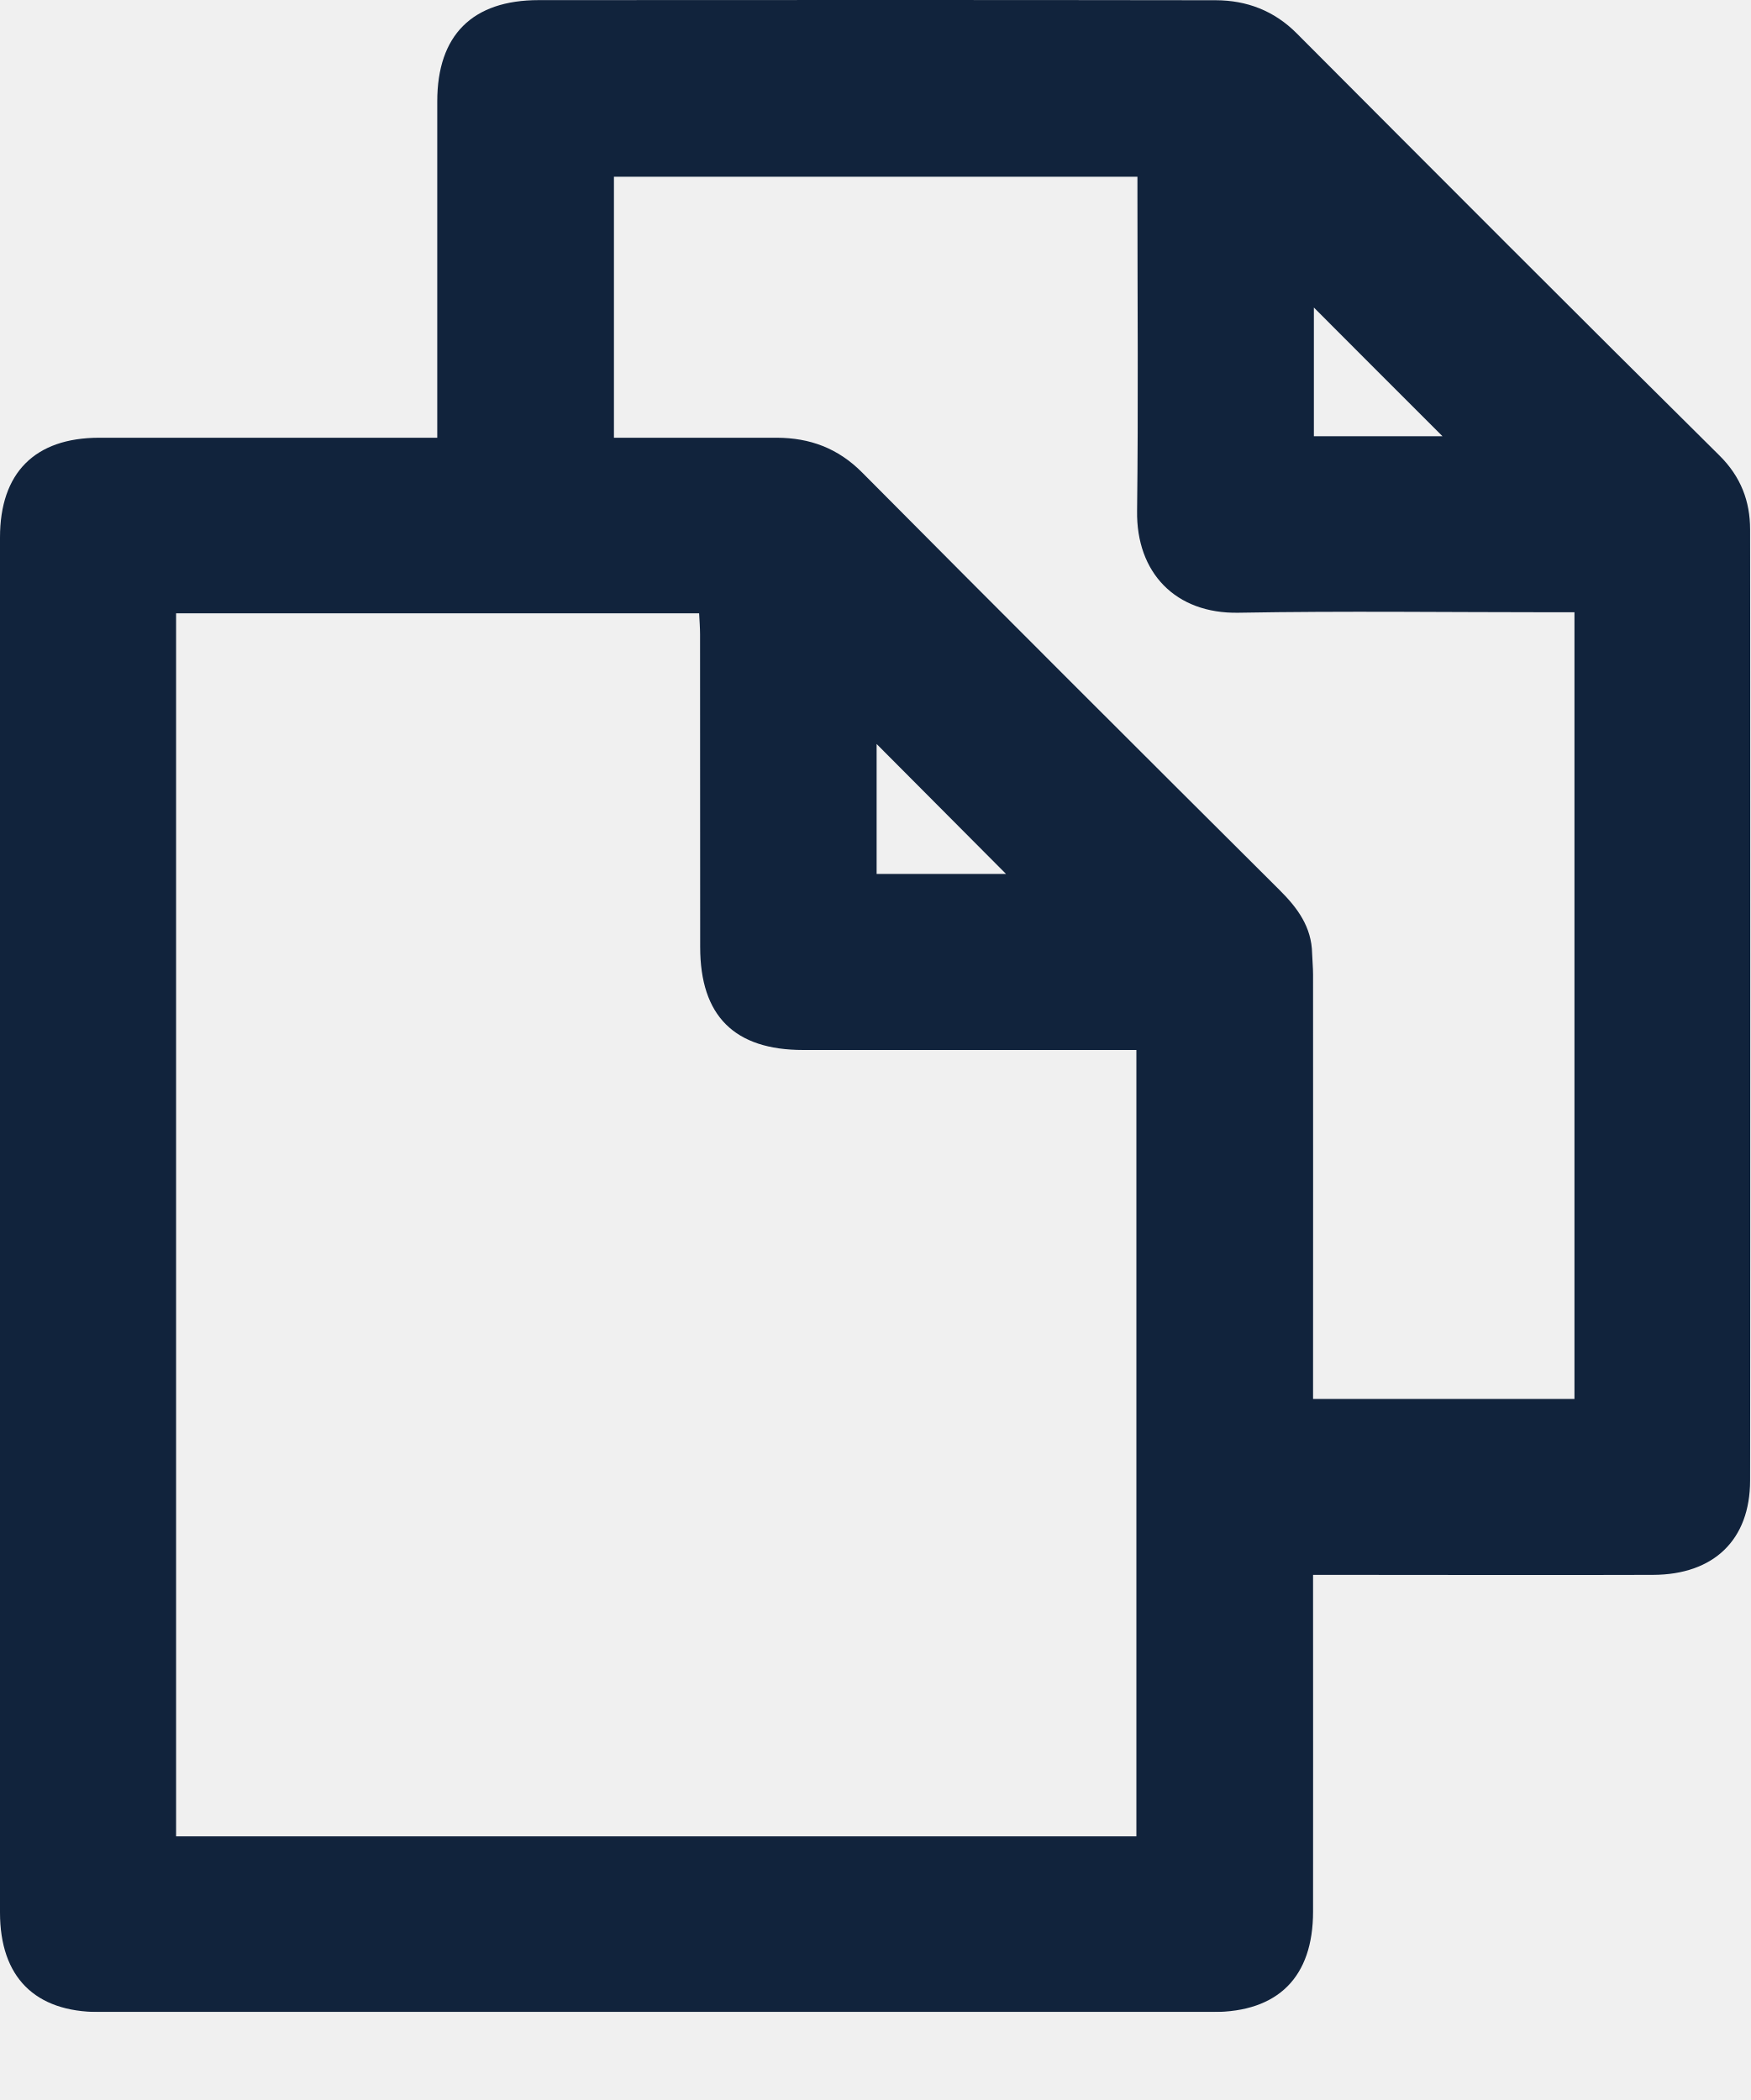
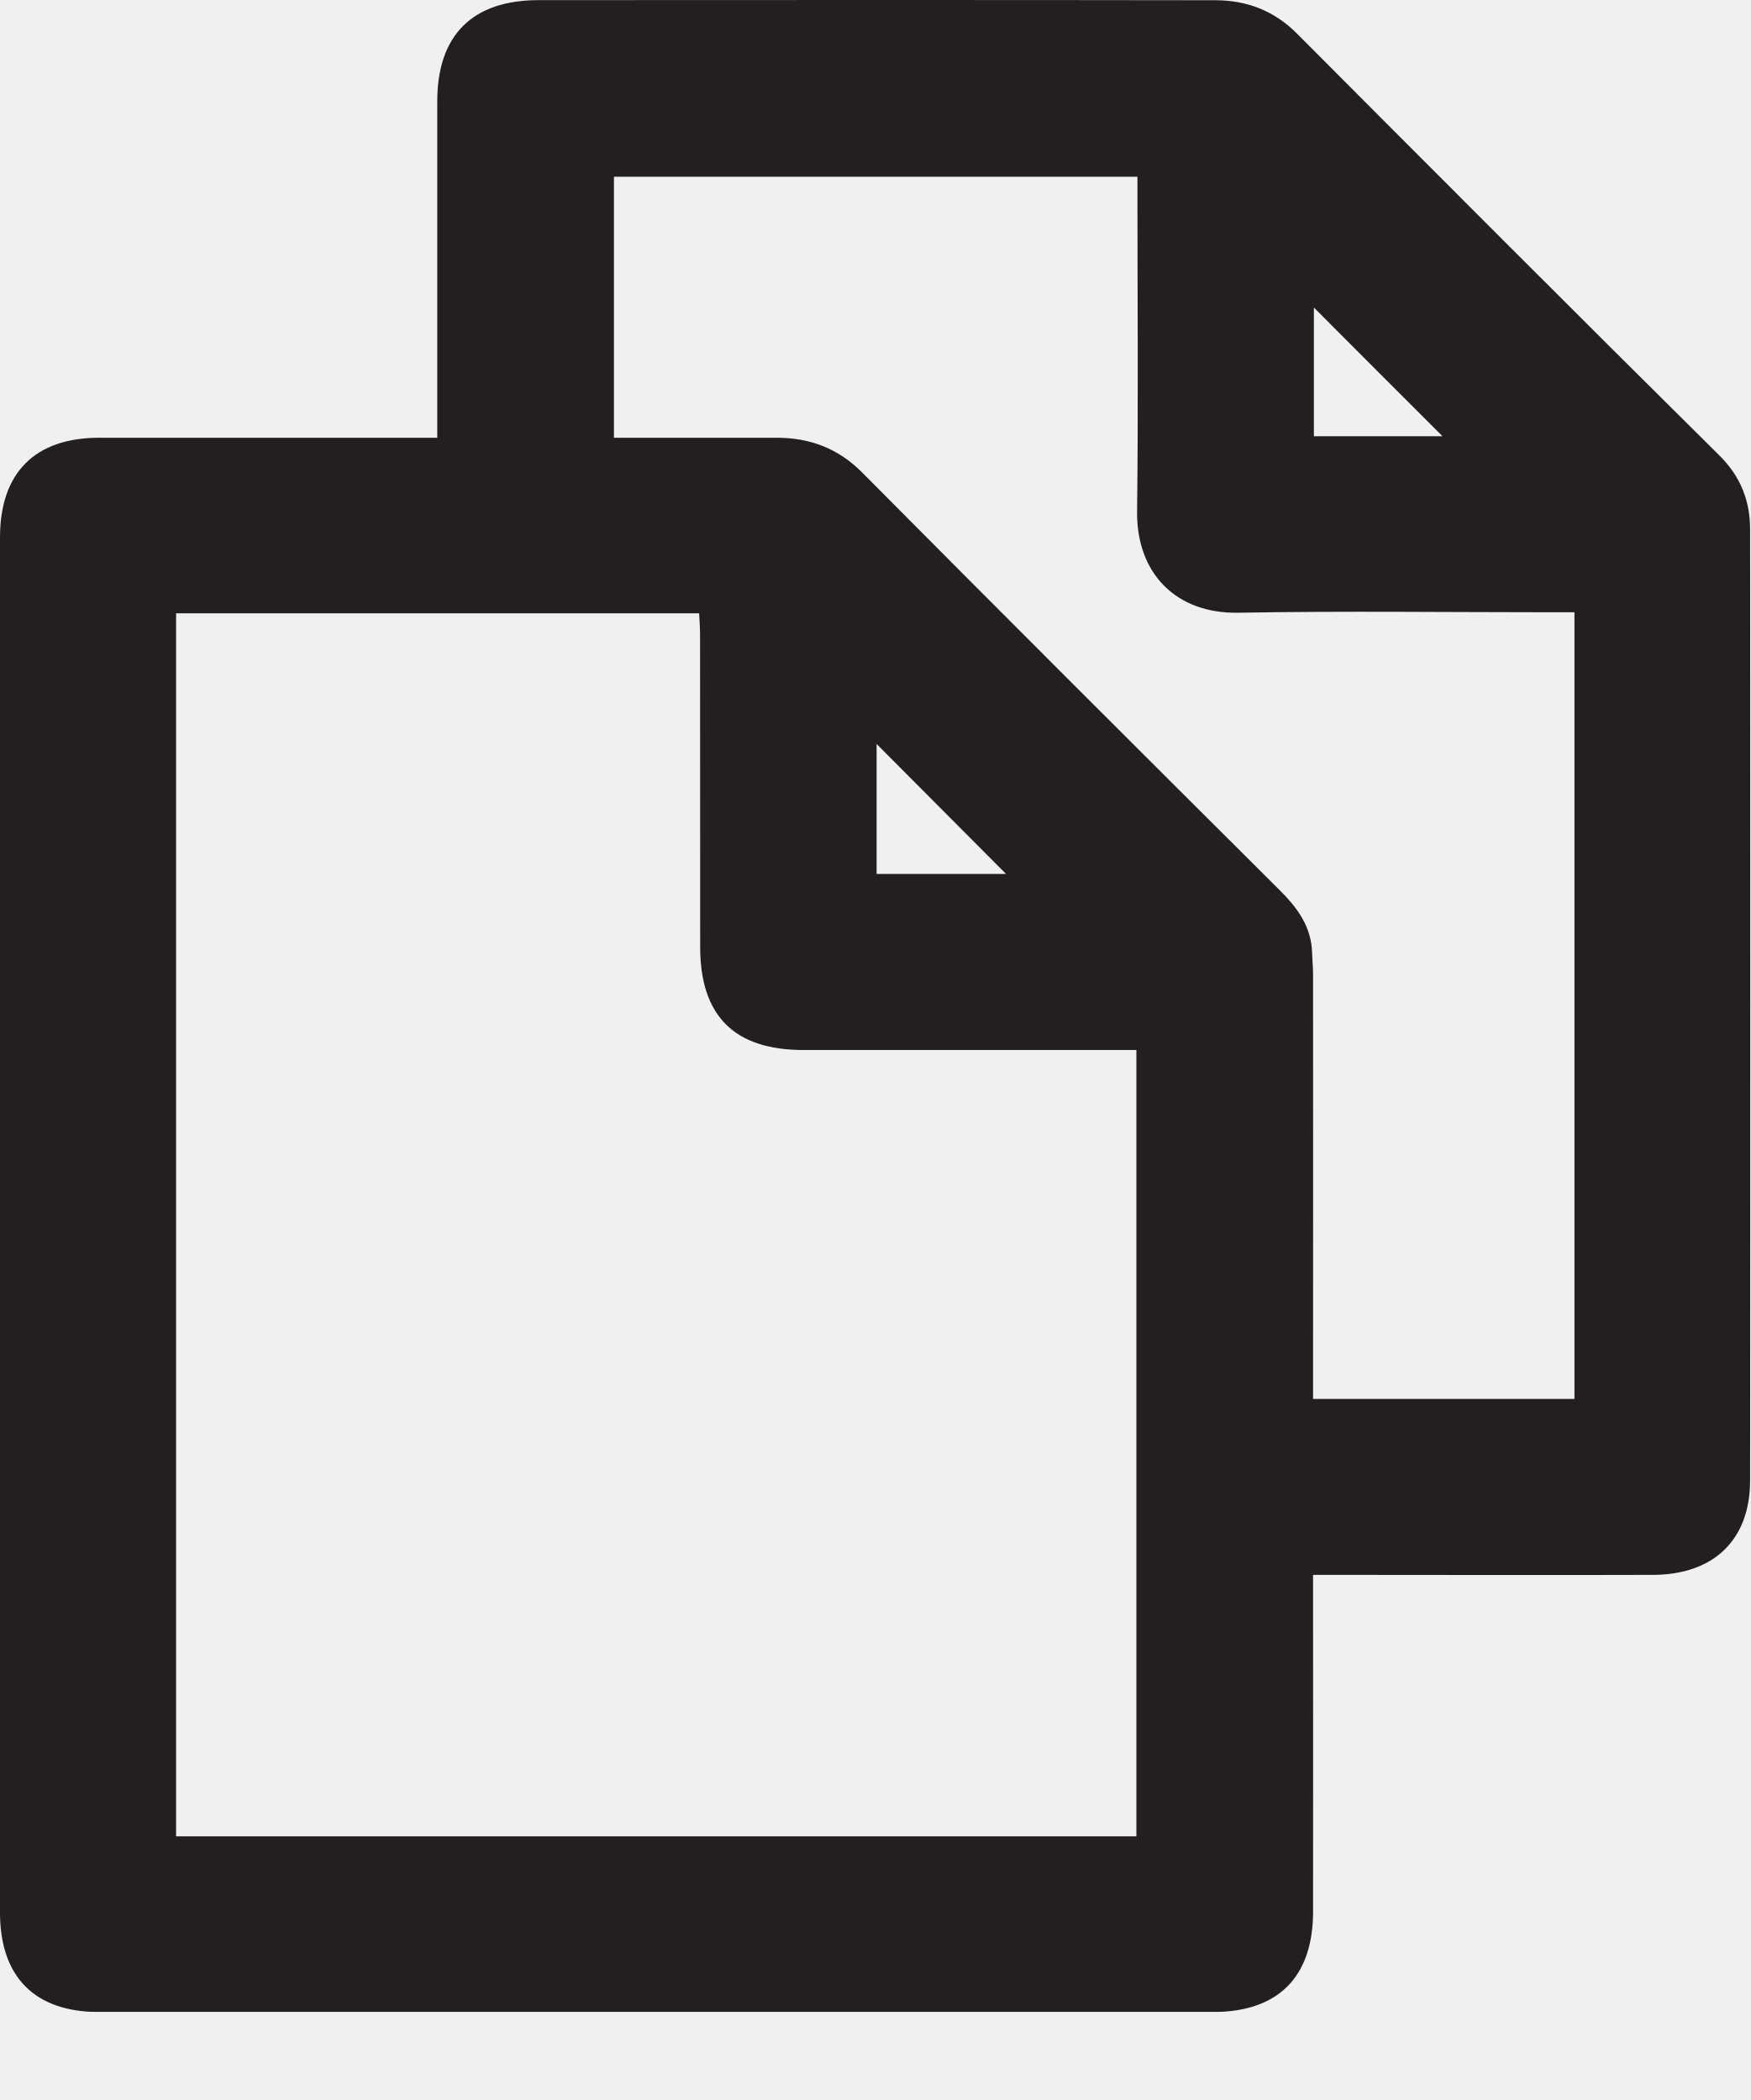
<svg xmlns="http://www.w3.org/2000/svg" xmlns:xlink="http://www.w3.org/1999/xlink" width="15px" height="18px" viewBox="0 0 15 18" version="1.1">
  <defs>
    <polygon id="path-1" points="0 0 15 0 15 17.246 0 17.246" />
  </defs>
  <g id="Design" stroke="none" stroke-width="1" fill="none" fill-rule="evenodd">
    <g id="Single-Application" transform="translate(-1189, -313)">
      <g id="copy-icon" transform="translate(1189, 313)">
        <mask id="mask-2" fill="white">
          <use xlink:href="#path-1" />
        </mask>
        <g id="Clip-2" />
-         <path d="M8.621,7.491 C8.247,7.115 7.873,6.74 7.512,6.377 L7.512,7.491 L8.621,7.491 Z M11.259,3.739 L12.361,3.739 C11.999,3.377 11.623,3.002 11.259,2.636 L11.259,3.739 Z M13.492,5.248 L13.308,5.248 C12.41,5.248 11.511,5.236 10.613,5.252 C10.073,5.262 9.736,4.909 9.744,4.379 C9.755,3.48 9.747,2.582 9.747,1.683 L9.747,1.515 L5.261,1.515 L5.261,3.752 L5.43,3.752 C5.839,3.752 6.248,3.752 6.657,3.752 C6.939,3.753 7.18,3.841 7.387,4.049 C8.575,5.246 9.768,6.437 10.963,7.627 C11.119,7.782 11.24,7.945 11.244,8.174 C11.246,8.234 11.252,8.294 11.252,8.354 C11.253,9.506 11.252,10.656 11.252,11.807 L11.252,11.991 L13.492,11.991 L13.492,5.248 Z M1.509,15.74 L9.738,15.74 L9.738,9 L9.564,9 L6.884,9 C6.293,9 6,8.708 6,8.117 C5.999,7.224 6,6.33 5.999,5.437 C5.999,5.378 5.994,5.319 5.991,5.257 L1.509,5.257 L1.509,15.74 Z M3.747,3.752 L3.747,3.551 C3.747,2.657 3.747,1.763 3.747,0.869 C3.747,0.301 4.048,0.001 4.617,0.001 C6.551,7.5e-05 8.485,-0.001 10.419,0.002 C10.683,0.003 10.918,0.091 11.112,0.286 C12.316,1.494 13.521,2.703 14.734,3.904 C14.919,4.087 14.997,4.298 14.997,4.538 C15,7.256 15.001,9.972 14.997,12.689 C14.997,13.2 14.685,13.497 14.165,13.499 C13.261,13.502 12.357,13.499 11.453,13.499 L11.252,13.499 L11.252,13.688 C11.252,14.587 11.253,15.486 11.252,16.385 C11.252,16.946 10.953,17.246 10.393,17.246 L0.849,17.246 C0.299,17.246 0,16.947 0,16.392 C-0,12.464 -0,8.535 0,4.607 C0,4.052 0.299,3.753 0.849,3.752 C1.753,3.752 2.657,3.752 3.561,3.752 L3.747,3.752 Z" id="Fill-1" fill="#11233C" mask="url(#mask-2)" />
+         <path d="M8.621,7.491 C8.247,7.115 7.873,6.74 7.512,6.377 L7.512,7.491 L8.621,7.491 Z M11.259,3.739 L12.361,3.739 C11.999,3.377 11.623,3.002 11.259,2.636 L11.259,3.739 Z M13.492,5.248 L13.308,5.248 C12.41,5.248 11.511,5.236 10.613,5.252 C10.073,5.262 9.736,4.909 9.744,4.379 C9.755,3.48 9.747,2.582 9.747,1.683 L9.747,1.515 L5.261,1.515 L5.261,3.752 L5.43,3.752 C5.839,3.752 6.248,3.752 6.657,3.752 C6.939,3.753 7.18,3.841 7.387,4.049 C8.575,5.246 9.768,6.437 10.963,7.627 C11.119,7.782 11.24,7.945 11.244,8.174 C11.246,8.234 11.252,8.294 11.252,8.354 C11.253,9.506 11.252,10.656 11.252,11.807 L11.252,11.991 L13.492,11.991 L13.492,5.248 Z M1.509,15.74 L9.738,15.74 L9.738,9 L9.564,9 L6.884,9 C6.293,9 6,8.708 6,8.117 C5.999,7.224 6,6.33 5.999,5.437 C5.999,5.378 5.994,5.319 5.991,5.257 L1.509,5.257 L1.509,15.74 Z M3.747,3.752 L3.747,3.551 C3.747,2.657 3.747,1.763 3.747,0.869 C3.747,0.301 4.048,0.001 4.617,0.001 C6.551,7.5e-05 8.485,-0.001 10.419,0.002 C10.683,0.003 10.918,0.091 11.112,0.286 C12.316,1.494 13.521,2.703 14.734,3.904 C14.919,4.087 14.997,4.298 14.997,4.538 C15,7.256 15.001,9.972 14.997,12.689 C14.997,13.2 14.685,13.497 14.165,13.499 C13.261,13.502 12.357,13.499 11.453,13.499 L11.252,13.499 L11.252,13.688 C11.252,14.587 11.253,15.486 11.252,16.385 C11.252,16.946 10.953,17.246 10.393,17.246 L0.849,17.246 C0.299,17.246 0,16.947 0,16.392 C-0,12.464 -0,8.535 0,4.607 C0,4.052 0.299,3.753 0.849,3.752 C1.753,3.752 2.657,3.752 3.561,3.752 L3.747,3.752 Z" id="Fill-1" fill="#231F20" mask="url(#mask-2)" />
      </g>
    </g>
  </g>
</svg>
